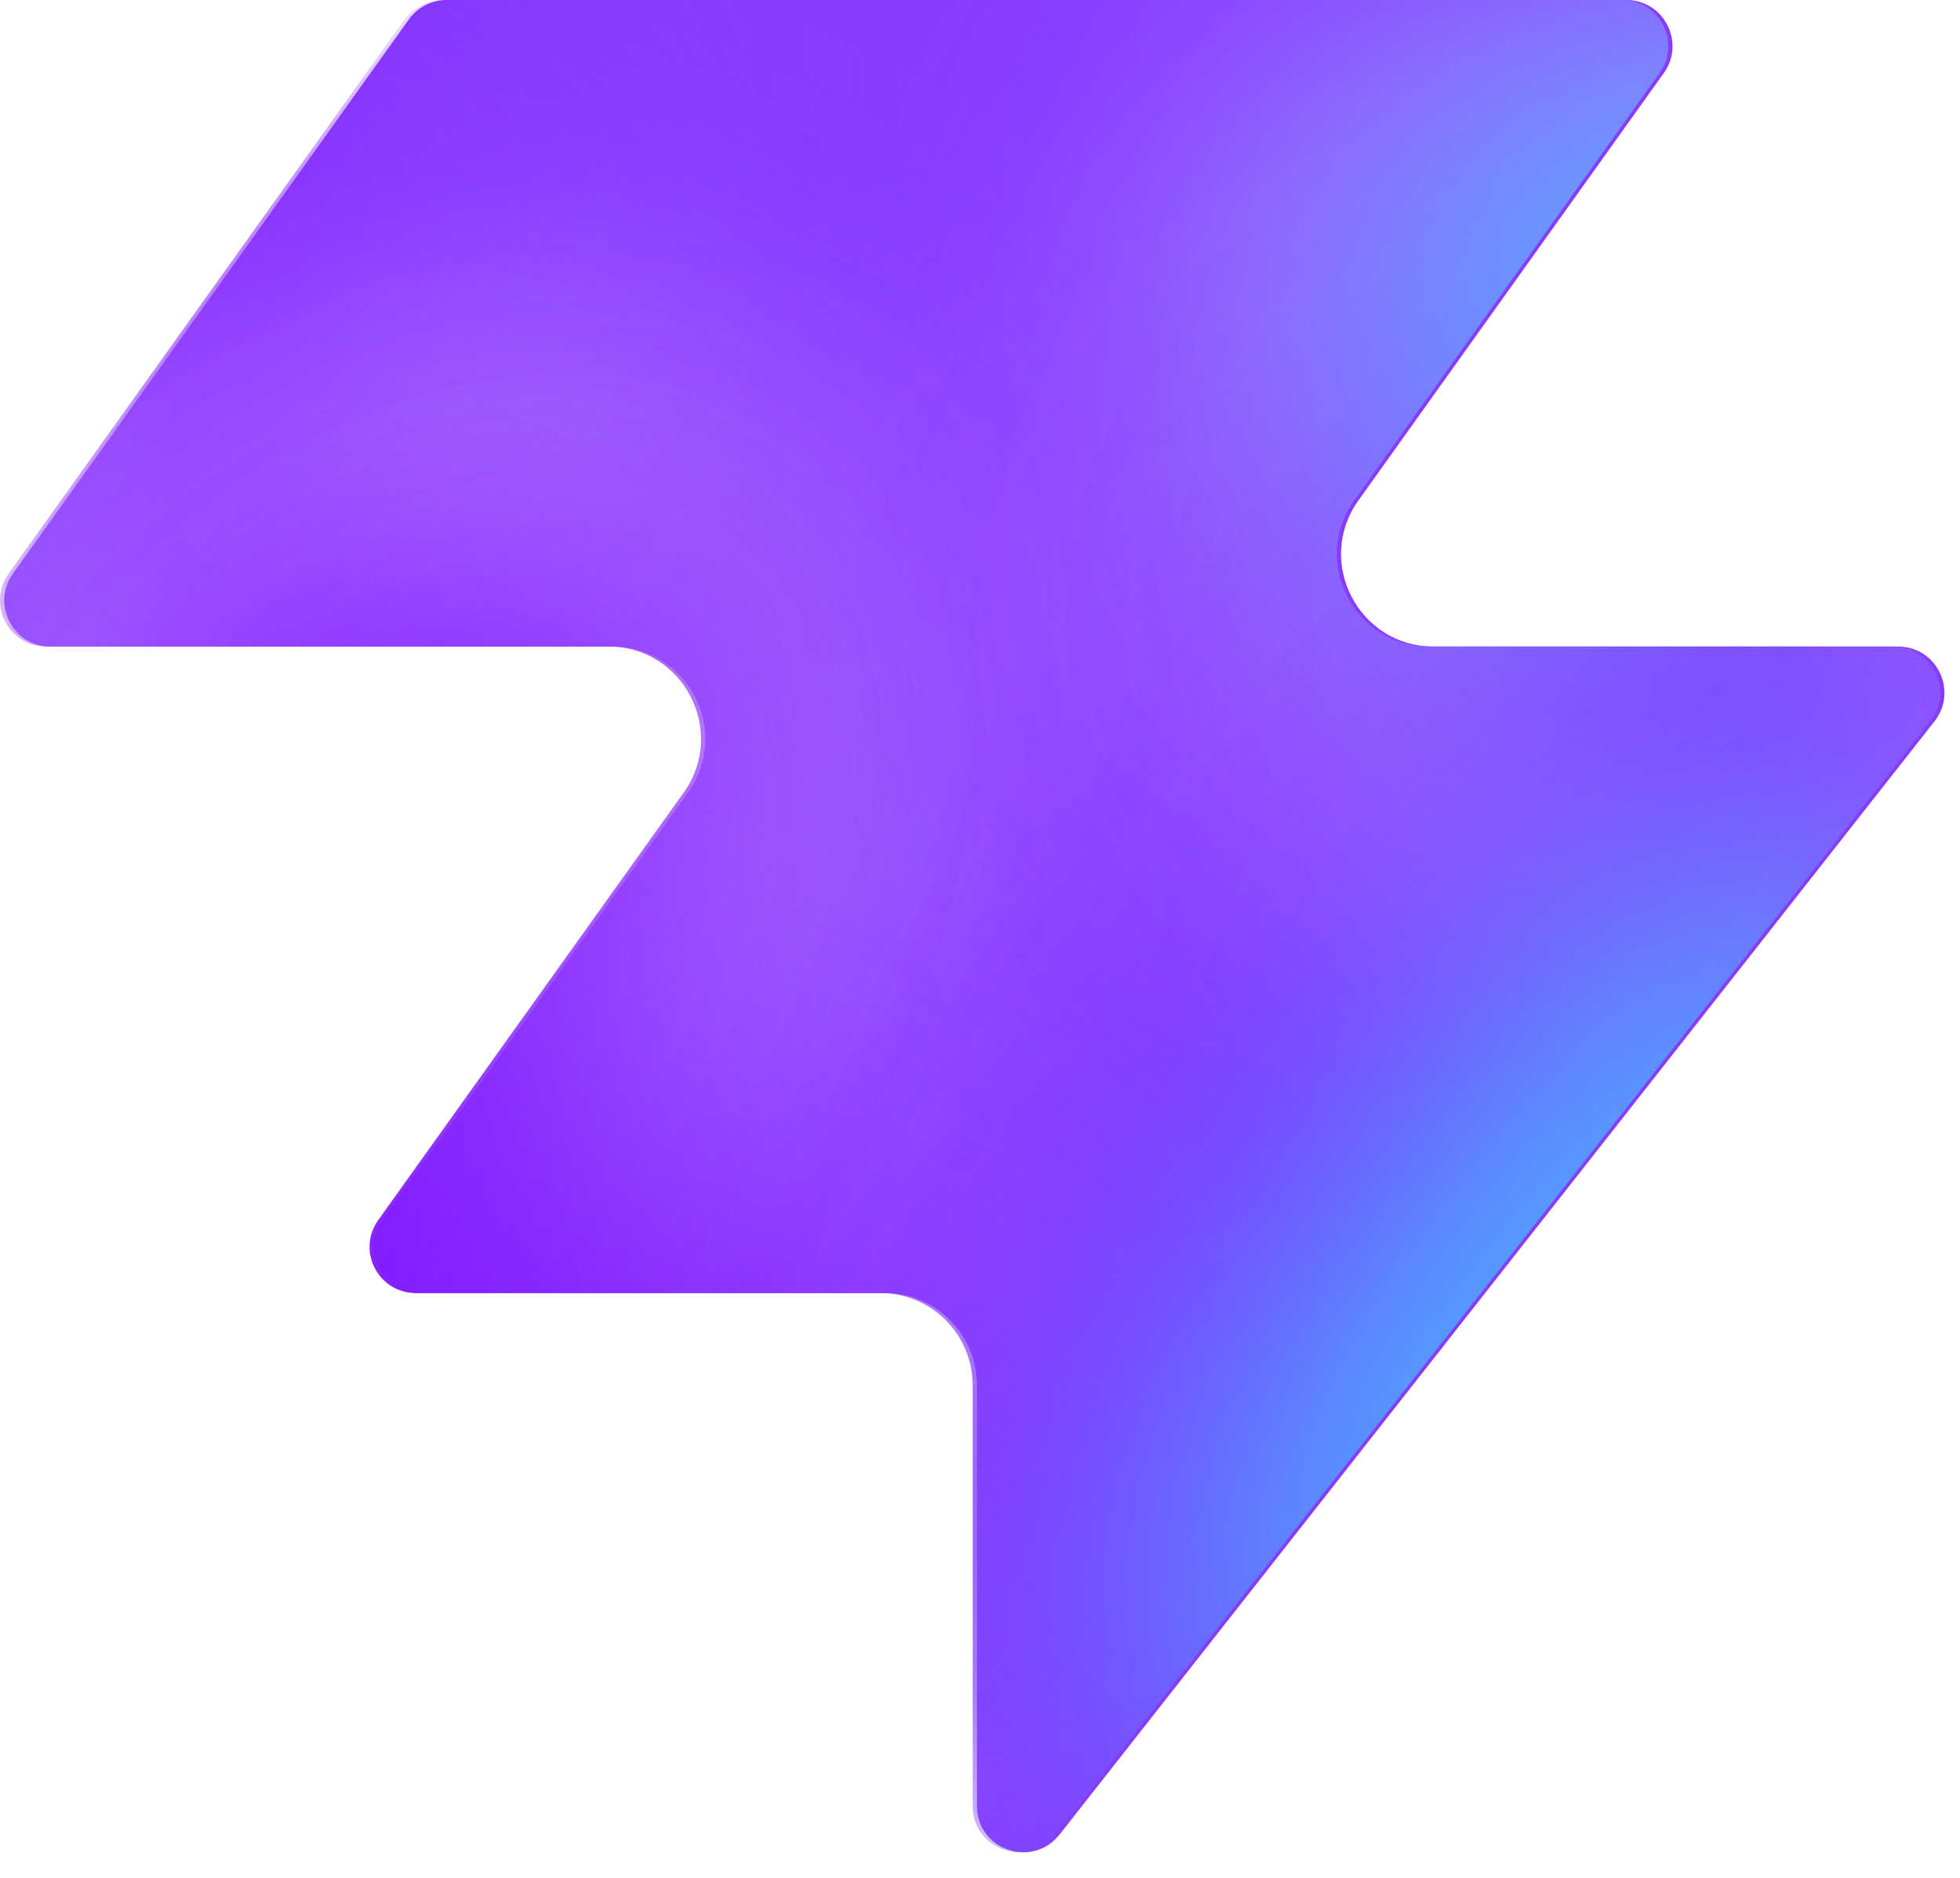
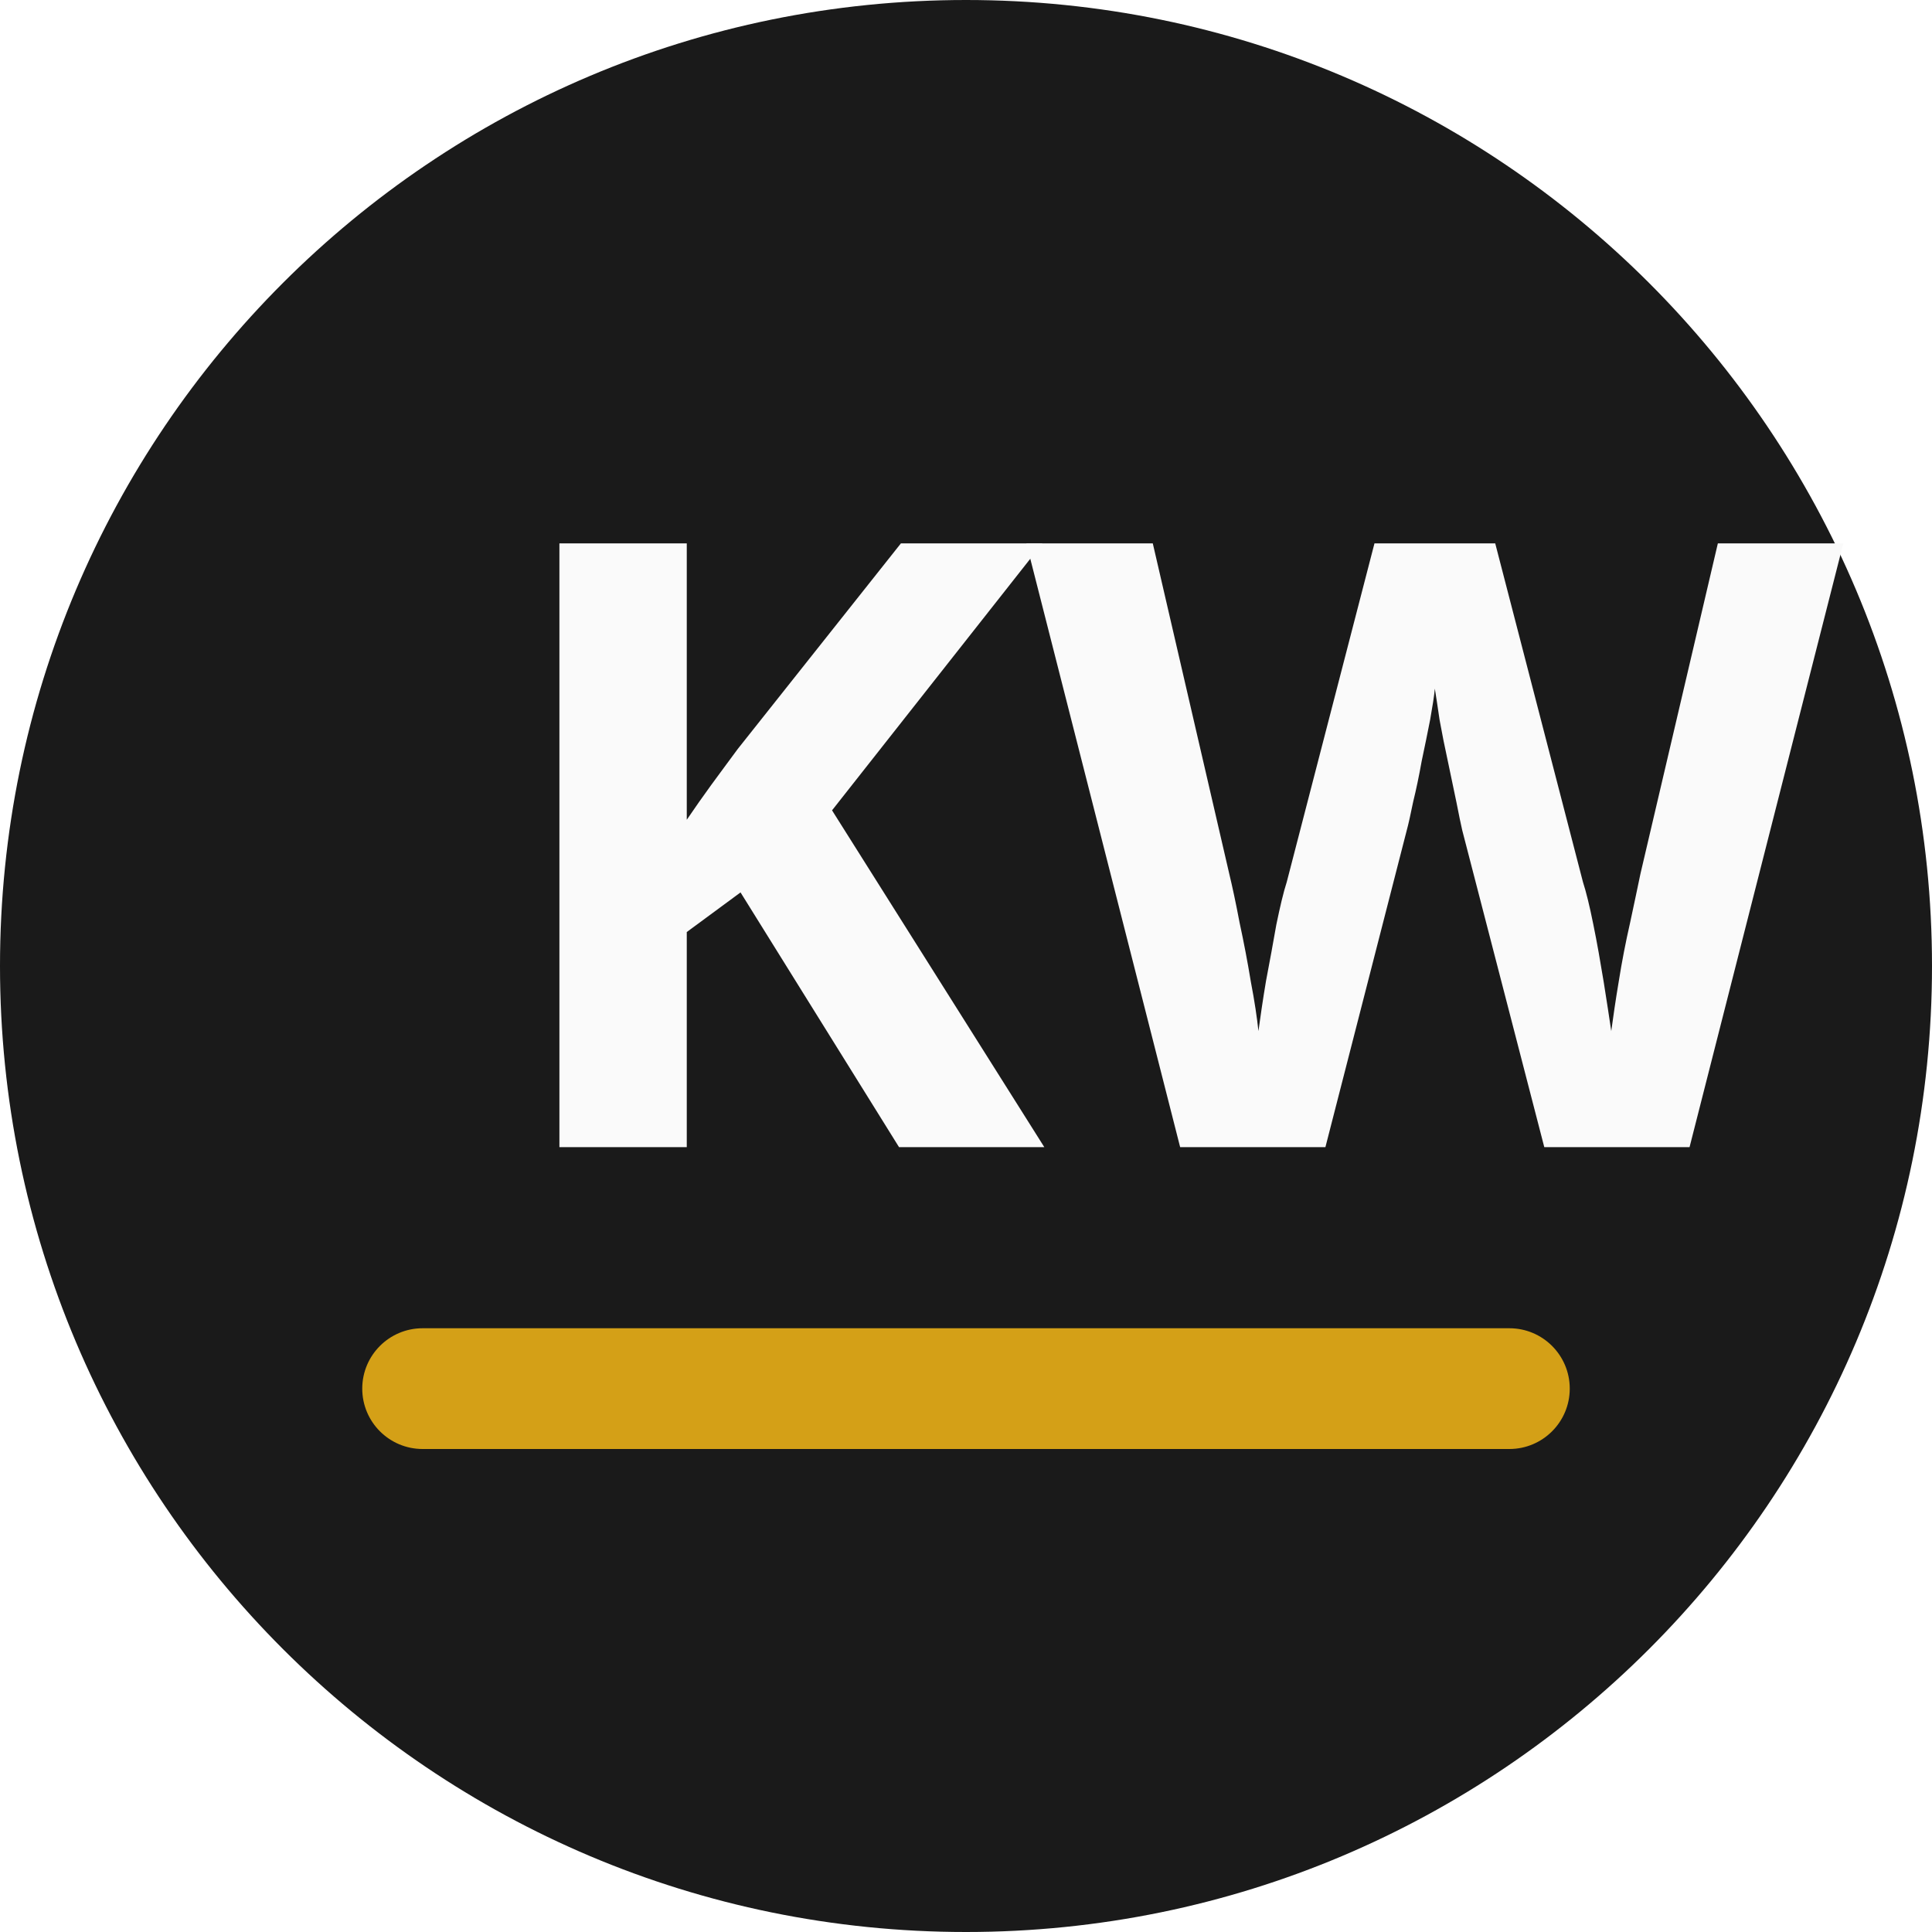
- <svg xmlns="http://www.w3.org/2000/svg" width="48" height="46" fill="none" viewBox="0 0 48 46">
-   <path fill="#863bff" d="M25.946 44.938c-.664.845-2.021.375-2.021-.698V33.937a2.26 2.26 0 0 0-2.262-2.262H10.287c-.92 0-1.456-1.04-.92-1.788l7.48-10.471c1.07-1.497 0-3.578-1.842-3.578H1.237c-.92 0-1.456-1.04-.92-1.788L10.013.474c.214-.297.556-.474.92-.474h28.894c.92 0 1.456 1.04.92 1.788l-7.48 10.471c-1.07 1.498 0 3.579 1.842 3.579h11.377c.943 0 1.473 1.088.89 1.83L25.947 44.94z" style="fill:#863bff;fill:color(display-p3 .525 .23 1);fill-opacity:1" />
-   <mask id="a" width="48" height="46" x="0" y="0" maskUnits="userSpaceOnUse" style="mask-type:alpha">
-     <path fill="#000" d="M25.842 44.938c-.664.844-2.021.375-2.021-.698V33.937a2.26 2.26 0 0 0-2.262-2.262H10.183c-.92 0-1.456-1.04-.92-1.788l7.48-10.471c1.07-1.498 0-3.579-1.842-3.579H1.133c-.92 0-1.456-1.04-.92-1.787L9.91.473c.214-.297.556-.474.92-.474h28.894c.92 0 1.456 1.04.92 1.788l-7.48 10.471c-1.07 1.498 0 3.578 1.842 3.578h11.377c.943 0 1.473 1.088.89 1.832L25.843 44.94z" style="fill:#000;fill-opacity:1" />
-   </mask>
-   <g mask="url(#a)">
-     <g filter="url(#b)">
-       <ellipse cx="5.508" cy="14.704" fill="#ede6ff" rx="5.508" ry="14.704" style="fill:#ede6ff;fill:color(display-p3 .927 .903 1);fill-opacity:1" transform="matrix(.00324 1 1 -.00324 -4.47 31.516)" />
-     </g>
-     <g filter="url(#c)">
-       <ellipse cx="10.399" cy="29.851" fill="#ede6ff" rx="10.399" ry="29.851" style="fill:#ede6ff;fill:color(display-p3 .927 .903 1);fill-opacity:1" transform="matrix(.00324 1 1 -.00324 -39.328 7.883)" />
-     </g>
-     <g filter="url(#d)">
-       <ellipse cx="5.508" cy="30.487" fill="#7e14ff" rx="5.508" ry="30.487" style="fill:#7e14ff;fill:color(display-p3 .492 .077 1);fill-opacity:1" transform="rotate(89.814 -25.913 -14.639)scale(1 -1)" />
-     </g>
-     <g filter="url(#e)">
-       <ellipse cx="5.508" cy="30.599" fill="#7e14ff" rx="5.508" ry="30.599" style="fill:#7e14ff;fill:color(display-p3 .492 .077 1);fill-opacity:1" transform="rotate(89.814 -32.644 -3.334)scale(1 -1)" />
-     </g>
-     <g filter="url(#f)">
-       <ellipse cx="5.508" cy="30.599" fill="#7e14ff" rx="5.508" ry="30.599" style="fill:#7e14ff;fill:color(display-p3 .492 .077 1);fill-opacity:1" transform="matrix(.00324 1 1 -.00324 -34.34 30.47)" />
-     </g>
-     <g filter="url(#g)">
-       <ellipse cx="14.072" cy="22.078" fill="#ede6ff" rx="14.072" ry="22.078" style="fill:#ede6ff;fill:color(display-p3 .927 .903 1);fill-opacity:1" transform="rotate(93.35 24.506 48.493)scale(-1 1)" />
-     </g>
-     <g filter="url(#h)">
-       <ellipse cx="3.47" cy="21.501" fill="#7e14ff" rx="3.47" ry="21.501" style="fill:#7e14ff;fill:color(display-p3 .492 .077 1);fill-opacity:1" transform="rotate(89.009 28.708 47.59)scale(-1 1)" />
-     </g>
-     <g filter="url(#i)">
-       <ellipse cx="3.47" cy="21.501" fill="#7e14ff" rx="3.47" ry="21.501" style="fill:#7e14ff;fill:color(display-p3 .492 .077 1);fill-opacity:1" transform="rotate(89.009 28.708 47.59)scale(-1 1)" />
-     </g>
-     <g filter="url(#j)">
-       <ellipse cx=".387" cy="8.972" fill="#7e14ff" rx="4.407" ry="29.108" style="fill:#7e14ff;fill:color(display-p3 .492 .077 1);fill-opacity:1" transform="rotate(39.51 .387 8.972)" />
-     </g>
-     <g filter="url(#k)">
-       <ellipse cx="47.523" cy="-6.092" fill="#7e14ff" rx="4.407" ry="29.108" style="fill:#7e14ff;fill:color(display-p3 .492 .077 1);fill-opacity:1" transform="rotate(37.892 47.523 -6.092)" />
-     </g>
-     <g filter="url(#l)">
-       <ellipse cx="41.412" cy="6.333" fill="#47bfff" rx="5.971" ry="9.665" style="fill:#47bfff;fill:color(display-p3 .28 .748 1);fill-opacity:1" transform="rotate(37.892 41.412 6.333)" />
-     </g>
-     <g filter="url(#m)">
-       <ellipse cx="-1.879" cy="38.332" fill="#7e14ff" rx="4.407" ry="29.108" style="fill:#7e14ff;fill:color(display-p3 .492 .077 1);fill-opacity:1" transform="rotate(37.892 -1.88 38.332)" />
-     </g>
-     <g filter="url(#n)">
-       <ellipse cx="-1.879" cy="38.332" fill="#7e14ff" rx="4.407" ry="29.108" style="fill:#7e14ff;fill:color(display-p3 .492 .077 1);fill-opacity:1" transform="rotate(37.892 -1.88 38.332)" />
-     </g>
-     <g filter="url(#o)">
-       <ellipse cx="35.651" cy="29.907" fill="#7e14ff" rx="4.407" ry="29.108" style="fill:#7e14ff;fill:color(display-p3 .492 .077 1);fill-opacity:1" transform="rotate(37.892 35.651 29.907)" />
-     </g>
-     <g filter="url(#p)">
-       <ellipse cx="38.418" cy="32.4" fill="#47bfff" rx="5.971" ry="15.297" style="fill:#47bfff;fill:color(display-p3 .28 .748 1);fill-opacity:1" transform="rotate(37.892 38.418 32.4)" />
-     </g>
-   </g>
-   <defs>
-     <filter id="b" width="60.045" height="41.654" x="-19.77" y="16.149" color-interpolation-filters="sRGB" filterUnits="userSpaceOnUse">
-       <feFlood flood-opacity="0" result="BackgroundImageFix" />
-       <feBlend in="SourceGraphic" in2="BackgroundImageFix" result="shape" />
-       <feGaussianBlur result="effect1_foregroundBlur_2002_17158" stdDeviation="7.659" />
-     </filter>
-     <filter id="c" width="90.34" height="51.437" x="-54.613" y="-7.533" color-interpolation-filters="sRGB" filterUnits="userSpaceOnUse">
-       <feFlood flood-opacity="0" result="BackgroundImageFix" />
-       <feBlend in="SourceGraphic" in2="BackgroundImageFix" result="shape" />
-       <feGaussianBlur result="effect1_foregroundBlur_2002_17158" stdDeviation="7.659" />
-     </filter>
-     <filter id="d" width="79.355" height="29.4" x="-49.64" y="2.03" color-interpolation-filters="sRGB" filterUnits="userSpaceOnUse">
-       <feFlood flood-opacity="0" result="BackgroundImageFix" />
-       <feBlend in="SourceGraphic" in2="BackgroundImageFix" result="shape" />
-       <feGaussianBlur result="effect1_foregroundBlur_2002_17158" stdDeviation="4.596" />
-     </filter>
-     <filter id="e" width="79.579" height="29.4" x="-45.045" y="20.029" color-interpolation-filters="sRGB" filterUnits="userSpaceOnUse">
-       <feFlood flood-opacity="0" result="BackgroundImageFix" />
-       <feBlend in="SourceGraphic" in2="BackgroundImageFix" result="shape" />
-       <feGaussianBlur result="effect1_foregroundBlur_2002_17158" stdDeviation="4.596" />
-     </filter>
-     <filter id="f" width="79.579" height="29.4" x="-43.513" y="21.178" color-interpolation-filters="sRGB" filterUnits="userSpaceOnUse">
-       <feFlood flood-opacity="0" result="BackgroundImageFix" />
-       <feBlend in="SourceGraphic" in2="BackgroundImageFix" result="shape" />
-       <feGaussianBlur result="effect1_foregroundBlur_2002_17158" stdDeviation="4.596" />
-     </filter>
-     <filter id="g" width="74.749" height="58.852" x="15.756" y="-17.901" color-interpolation-filters="sRGB" filterUnits="userSpaceOnUse">
-       <feFlood flood-opacity="0" result="BackgroundImageFix" />
-       <feBlend in="SourceGraphic" in2="BackgroundImageFix" result="shape" />
-       <feGaussianBlur result="effect1_foregroundBlur_2002_17158" stdDeviation="7.659" />
-     </filter>
-     <filter id="h" width="61.377" height="25.362" x="23.548" y="2.284" color-interpolation-filters="sRGB" filterUnits="userSpaceOnUse">
-       <feFlood flood-opacity="0" result="BackgroundImageFix" />
-       <feBlend in="SourceGraphic" in2="BackgroundImageFix" result="shape" />
-       <feGaussianBlur result="effect1_foregroundBlur_2002_17158" stdDeviation="4.596" />
-     </filter>
-     <filter id="i" width="61.377" height="25.362" x="23.548" y="2.284" color-interpolation-filters="sRGB" filterUnits="userSpaceOnUse">
-       <feFlood flood-opacity="0" result="BackgroundImageFix" />
-       <feBlend in="SourceGraphic" in2="BackgroundImageFix" result="shape" />
-       <feGaussianBlur result="effect1_foregroundBlur_2002_17158" stdDeviation="4.596" />
-     </filter>
-     <filter id="j" width="56.045" height="63.649" x="-27.636" y="-22.853" color-interpolation-filters="sRGB" filterUnits="userSpaceOnUse">
-       <feFlood flood-opacity="0" result="BackgroundImageFix" />
-       <feBlend in="SourceGraphic" in2="BackgroundImageFix" result="shape" />
-       <feGaussianBlur result="effect1_foregroundBlur_2002_17158" stdDeviation="4.596" />
-     </filter>
-     <filter id="k" width="54.814" height="64.646" x="20.116" y="-38.415" color-interpolation-filters="sRGB" filterUnits="userSpaceOnUse">
-       <feFlood flood-opacity="0" result="BackgroundImageFix" />
-       <feBlend in="SourceGraphic" in2="BackgroundImageFix" result="shape" />
-       <feGaussianBlur result="effect1_foregroundBlur_2002_17158" stdDeviation="4.596" />
-     </filter>
-     <filter id="l" width="33.541" height="35.313" x="24.641" y="-11.323" color-interpolation-filters="sRGB" filterUnits="userSpaceOnUse">
-       <feFlood flood-opacity="0" result="BackgroundImageFix" />
-       <feBlend in="SourceGraphic" in2="BackgroundImageFix" result="shape" />
-       <feGaussianBlur result="effect1_foregroundBlur_2002_17158" stdDeviation="4.596" />
-     </filter>
-     <filter id="m" width="54.814" height="64.646" x="-29.286" y="6.009" color-interpolation-filters="sRGB" filterUnits="userSpaceOnUse">
-       <feFlood flood-opacity="0" result="BackgroundImageFix" />
-       <feBlend in="SourceGraphic" in2="BackgroundImageFix" result="shape" />
-       <feGaussianBlur result="effect1_foregroundBlur_2002_17158" stdDeviation="4.596" />
-     </filter>
-     <filter id="n" width="54.814" height="64.646" x="-29.286" y="6.009" color-interpolation-filters="sRGB" filterUnits="userSpaceOnUse">
-       <feFlood flood-opacity="0" result="BackgroundImageFix" />
-       <feBlend in="SourceGraphic" in2="BackgroundImageFix" result="shape" />
-       <feGaussianBlur result="effect1_foregroundBlur_2002_17158" stdDeviation="4.596" />
-     </filter>
-     <filter id="o" width="54.814" height="64.646" x="8.244" y="-2.416" color-interpolation-filters="sRGB" filterUnits="userSpaceOnUse">
-       <feFlood flood-opacity="0" result="BackgroundImageFix" />
-       <feBlend in="SourceGraphic" in2="BackgroundImageFix" result="shape" />
-       <feGaussianBlur result="effect1_foregroundBlur_2002_17158" stdDeviation="4.596" />
-     </filter>
-     <filter id="p" width="39.409" height="43.623" x="18.713" y="10.588" color-interpolation-filters="sRGB" filterUnits="userSpaceOnUse">
-       <feFlood flood-opacity="0" result="BackgroundImageFix" />
-       <feBlend in="SourceGraphic" in2="BackgroundImageFix" result="shape" />
-       <feGaussianBlur result="effect1_foregroundBlur_2002_17158" stdDeviation="4.596" />
-     </filter>
-   </defs>
+ <svg xmlns="http://www.w3.org/2000/svg" width="32" height="32" viewBox="0 0 32 32">
+   <circle cx="16" cy="16" r="16" fill="#1A1A1A" />
+   <rect x="6" y="22" width="20" height="2" rx="1" fill="#D4A017" />
+   <text x="8" y="19" font-family="system-ui, sans-serif" font-weight="700" font-size="14" fill="#FAFAFA">K</text>
+   <text x="17" y="19" font-family="system-ui, sans-serif" font-weight="700" font-size="14" fill="#FAFAFA">W</text>
</svg>
